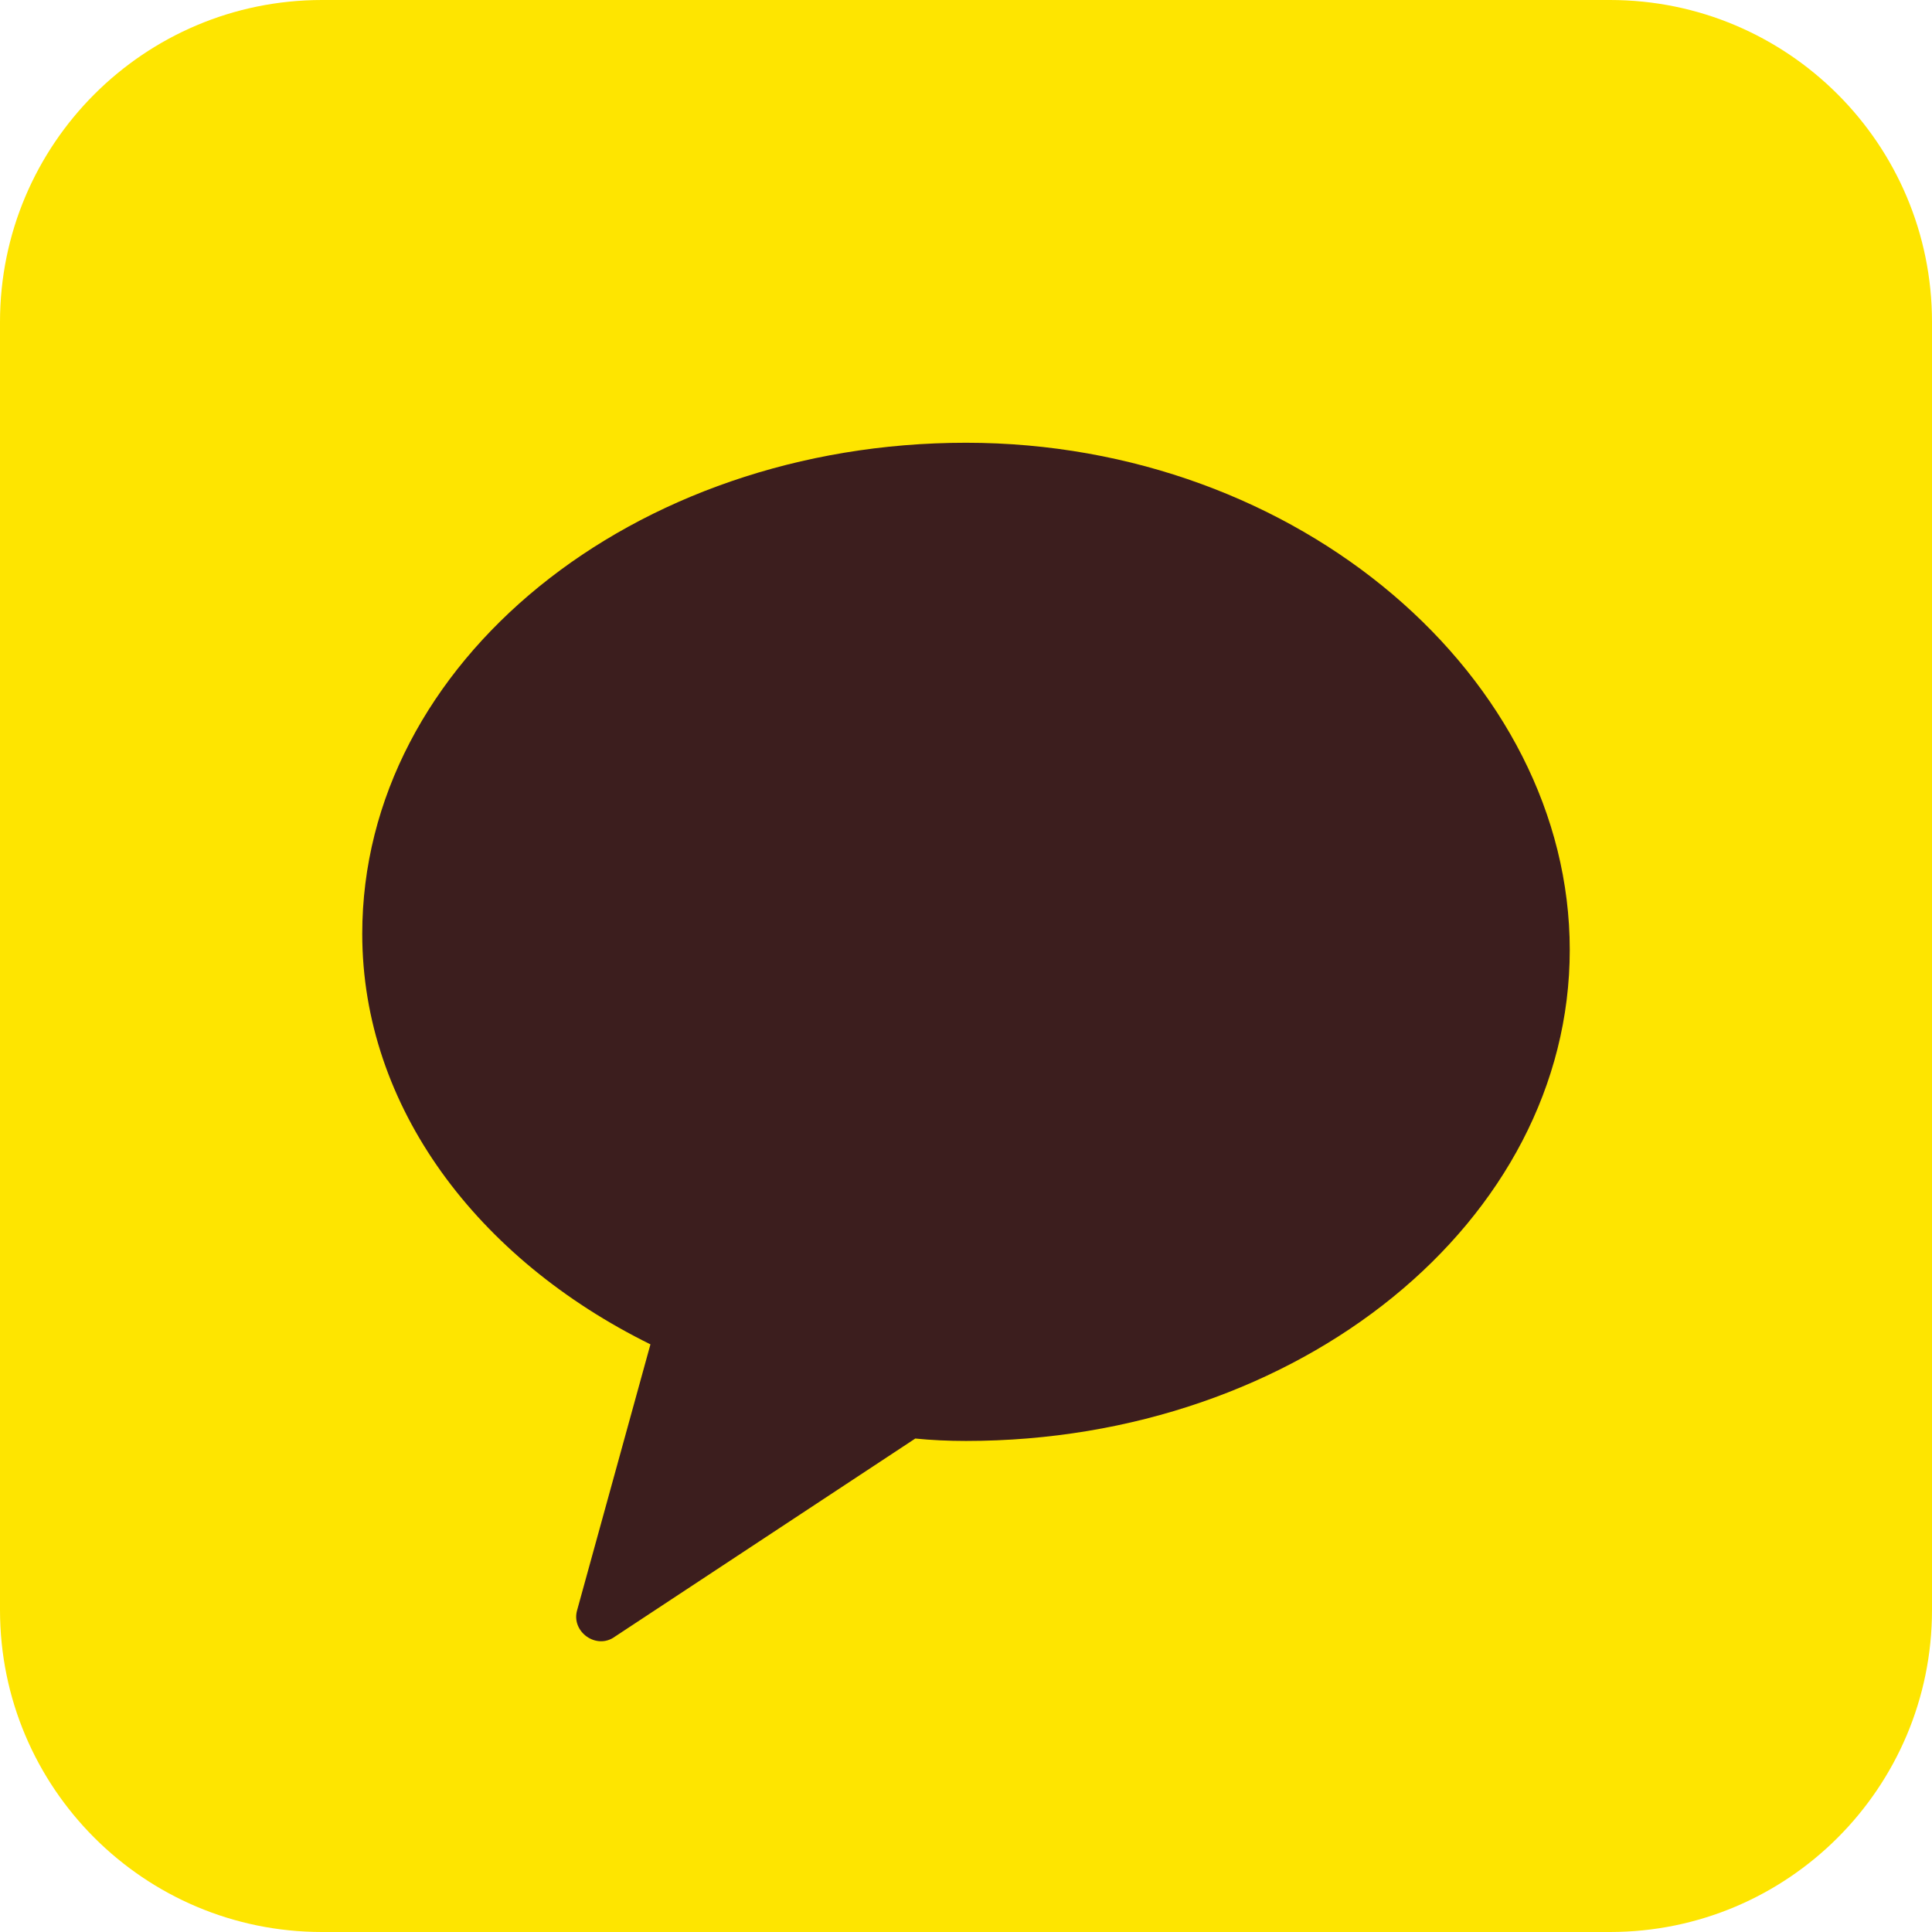
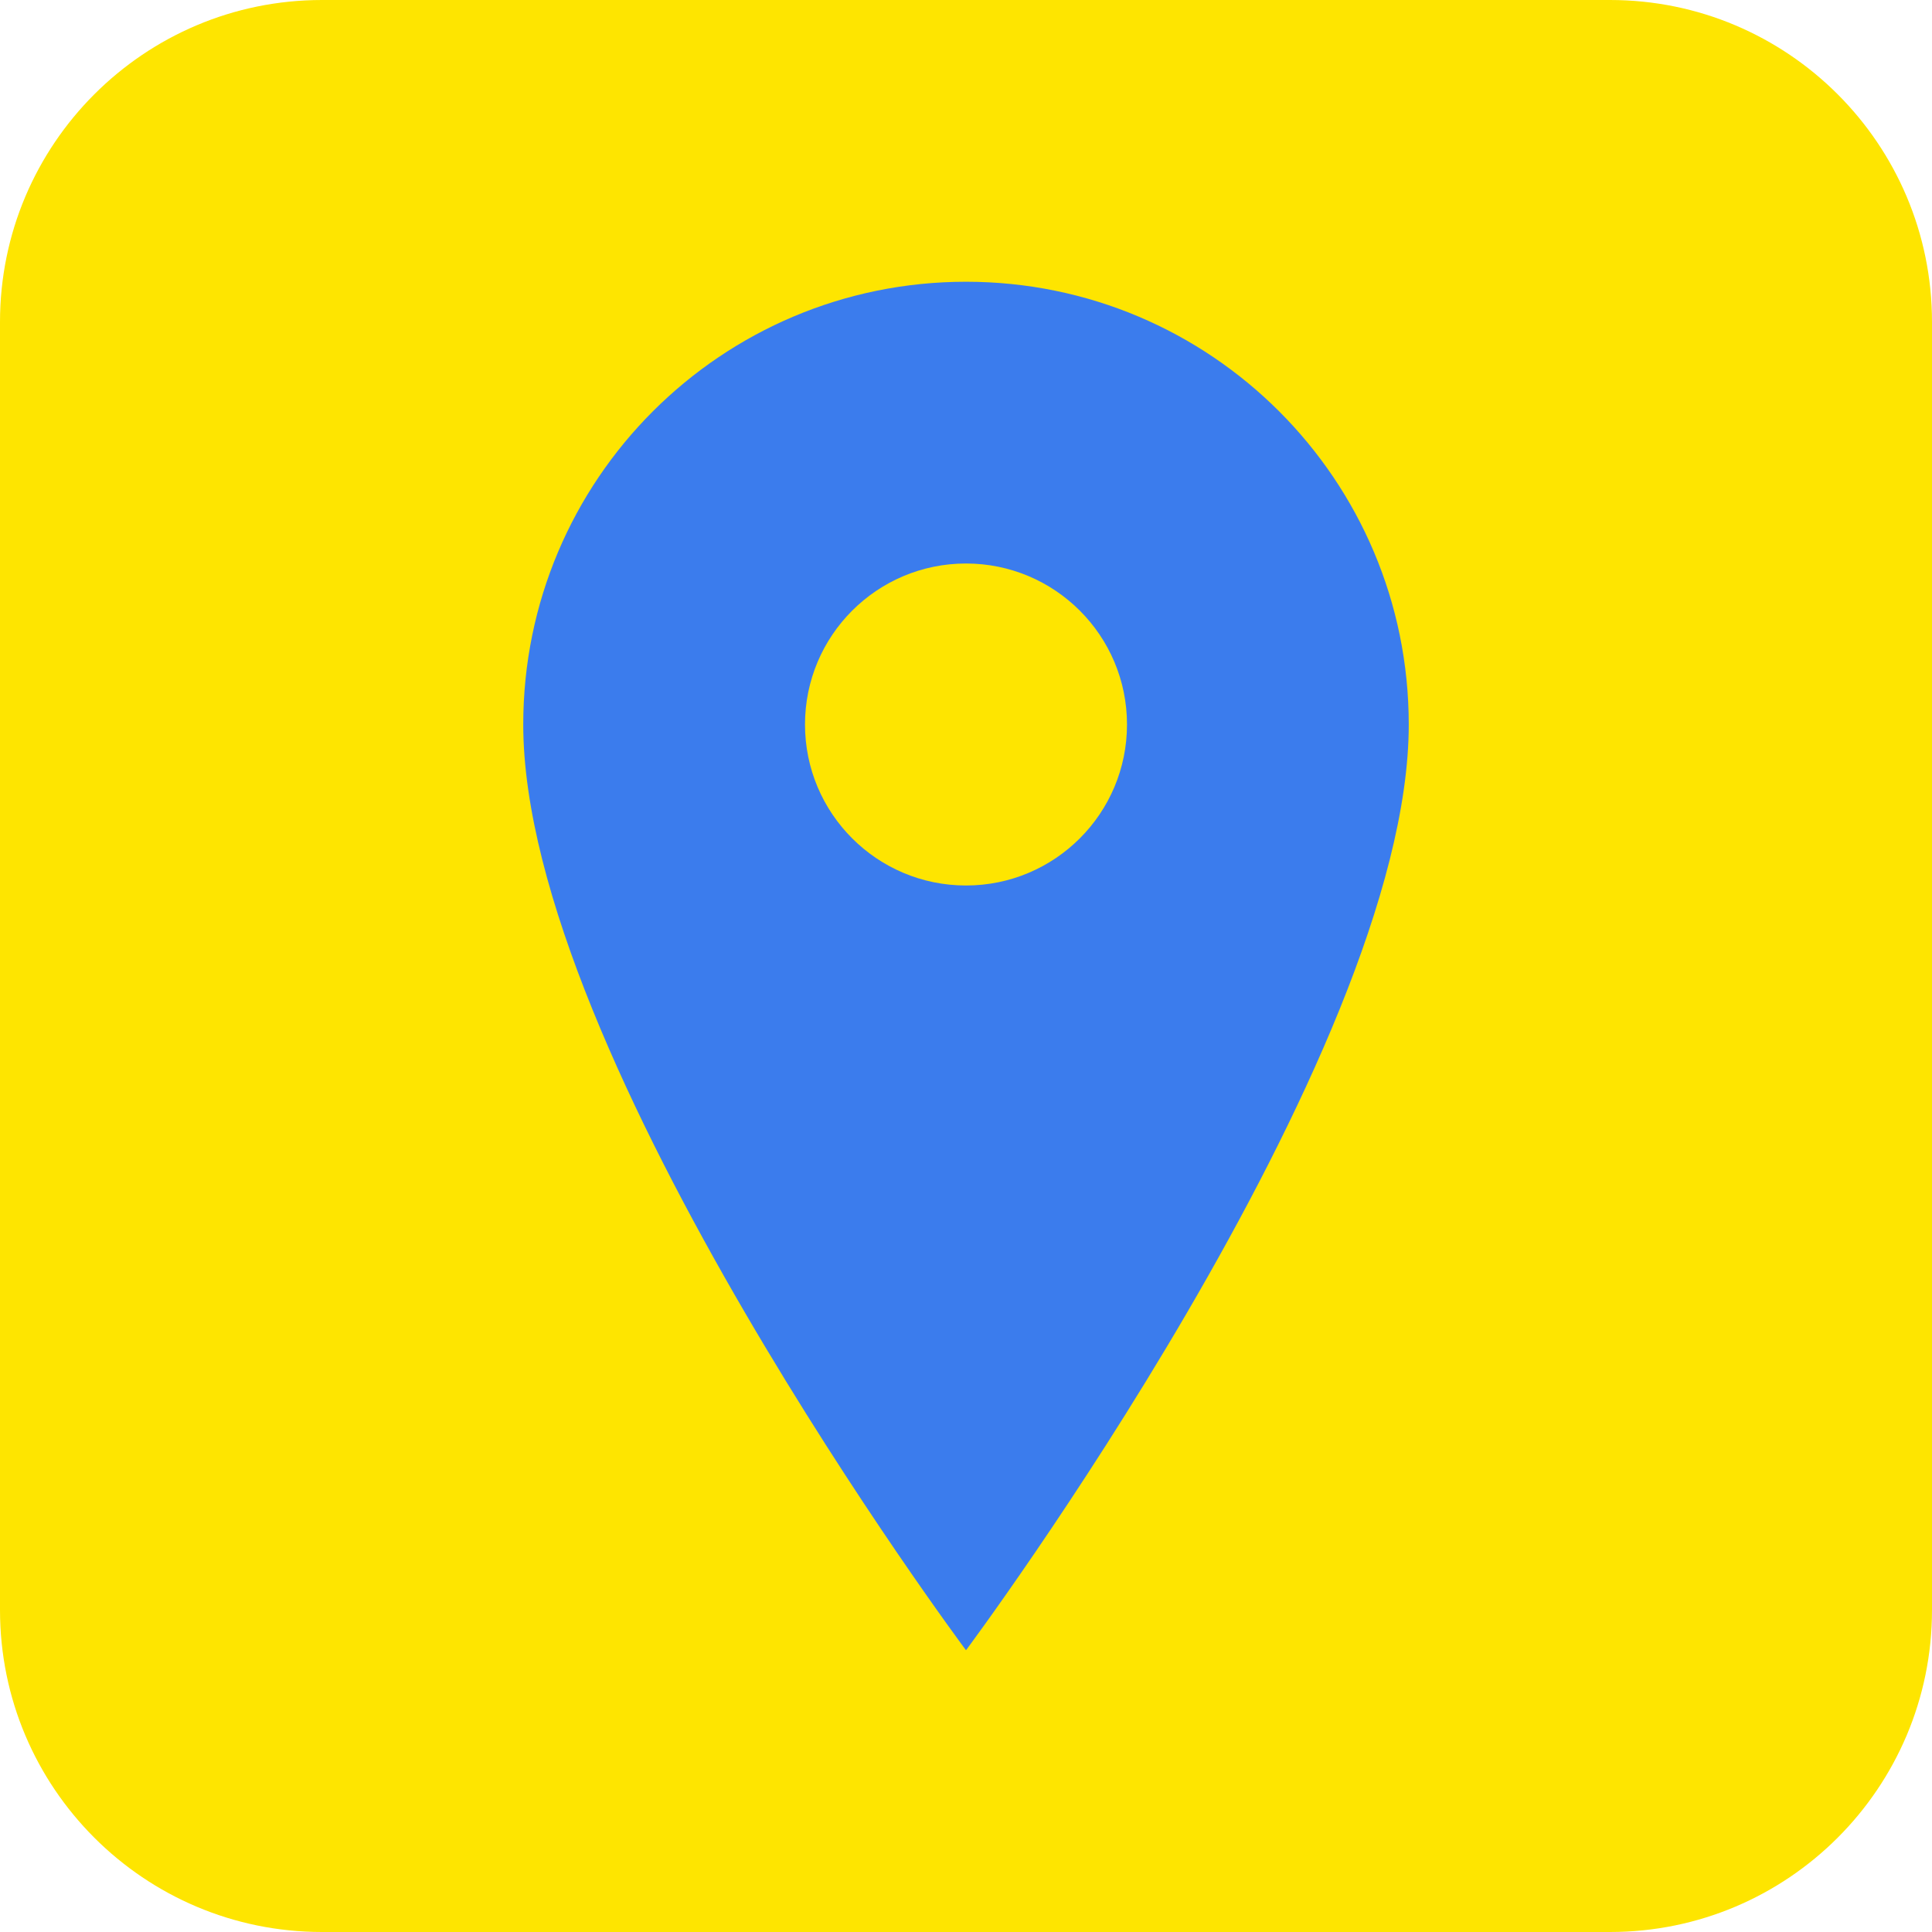
<svg xmlns="http://www.w3.org/2000/svg" viewBox="0 0 24 24" width="24" height="24">
  <rect width="24" height="24" rx="4" fill="#fee500" />
-   <path d="M12 5.5c-4.14 0-7.5 2.73-7.5 6.1 0 2.15 1.43 4.04 3.58 5.1l-.91 3.3c-.08.27.24.5.47.33l3.73-2.46c.2.02.41.03.63.03 4.14 0 7.5-2.73 7.5-6.1S16.14 5.5 12 5.5" fill="#3c1e1e" />
+   <path d="M12 3.5c-3.04 0-5.5 2.46-5.5 5.5 0 4.13 5.5 11.5 5.5 11.5s5.5-7.37 5.5-11.5c0-3.04-2.46-5.5-5.5-5.5z" fill="#3B7CED" />
+   <circle cx="12" cy="9" r="2" fill="#fee500" />
</svg>
